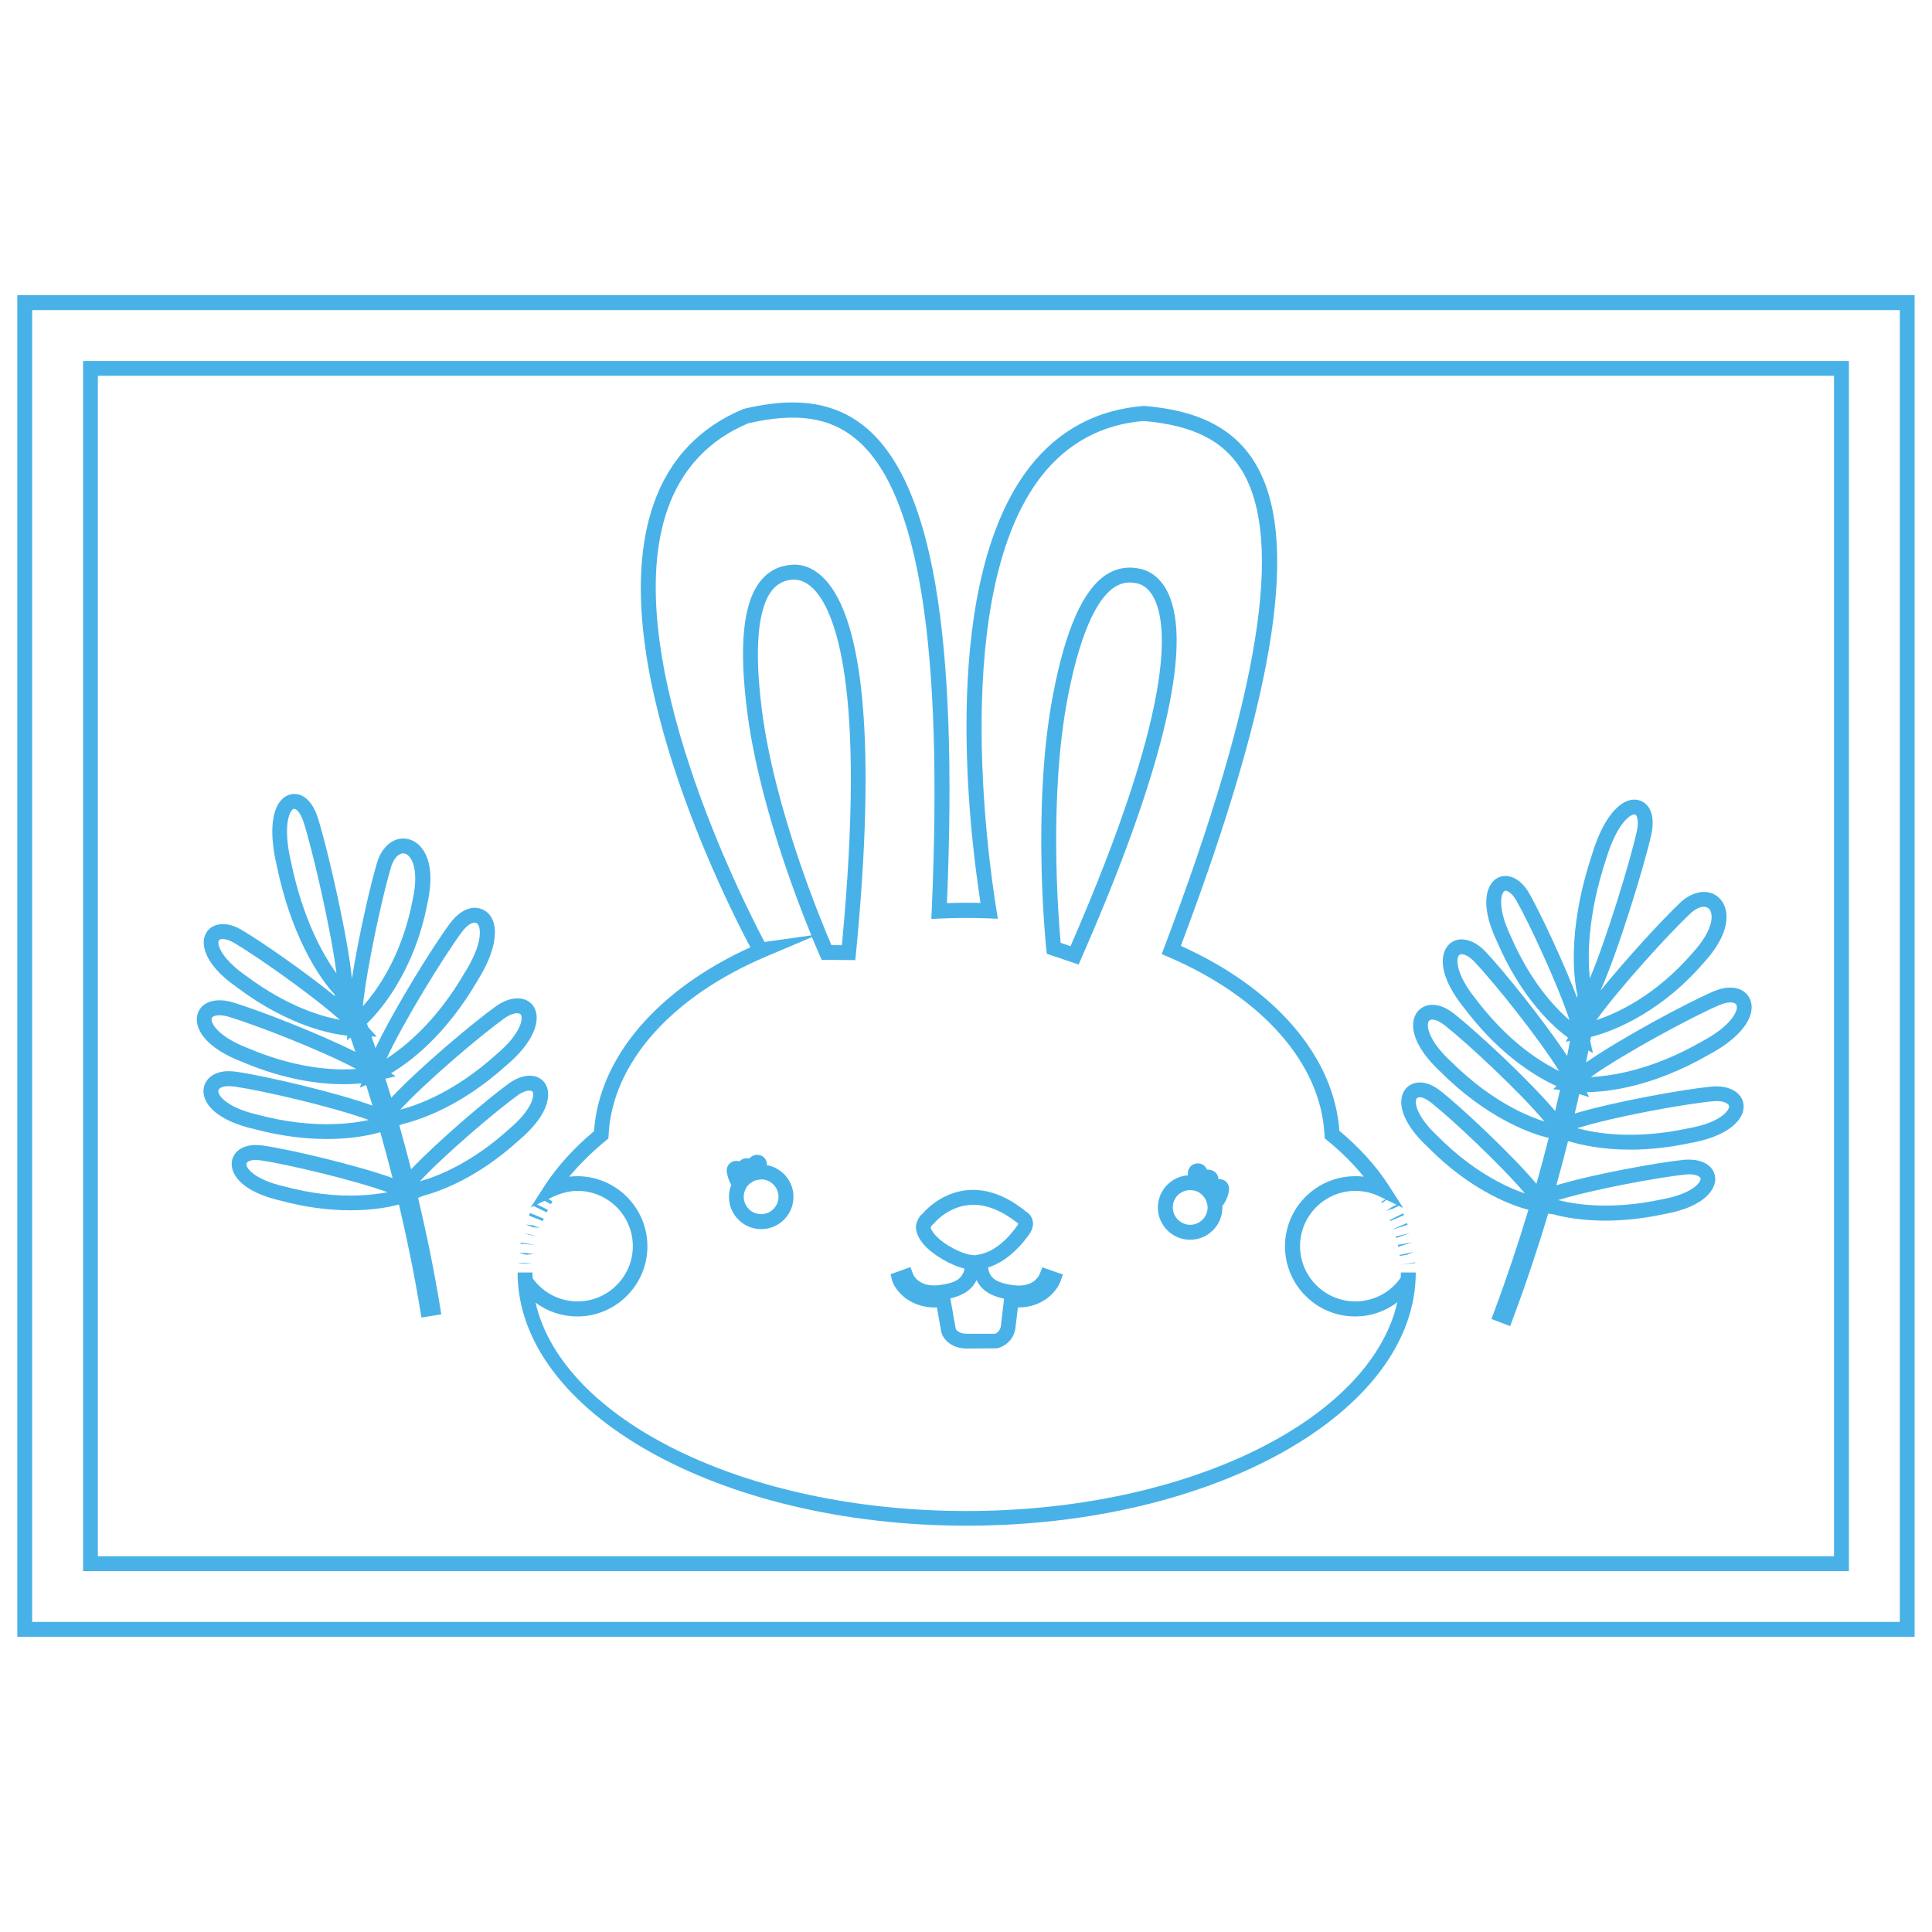
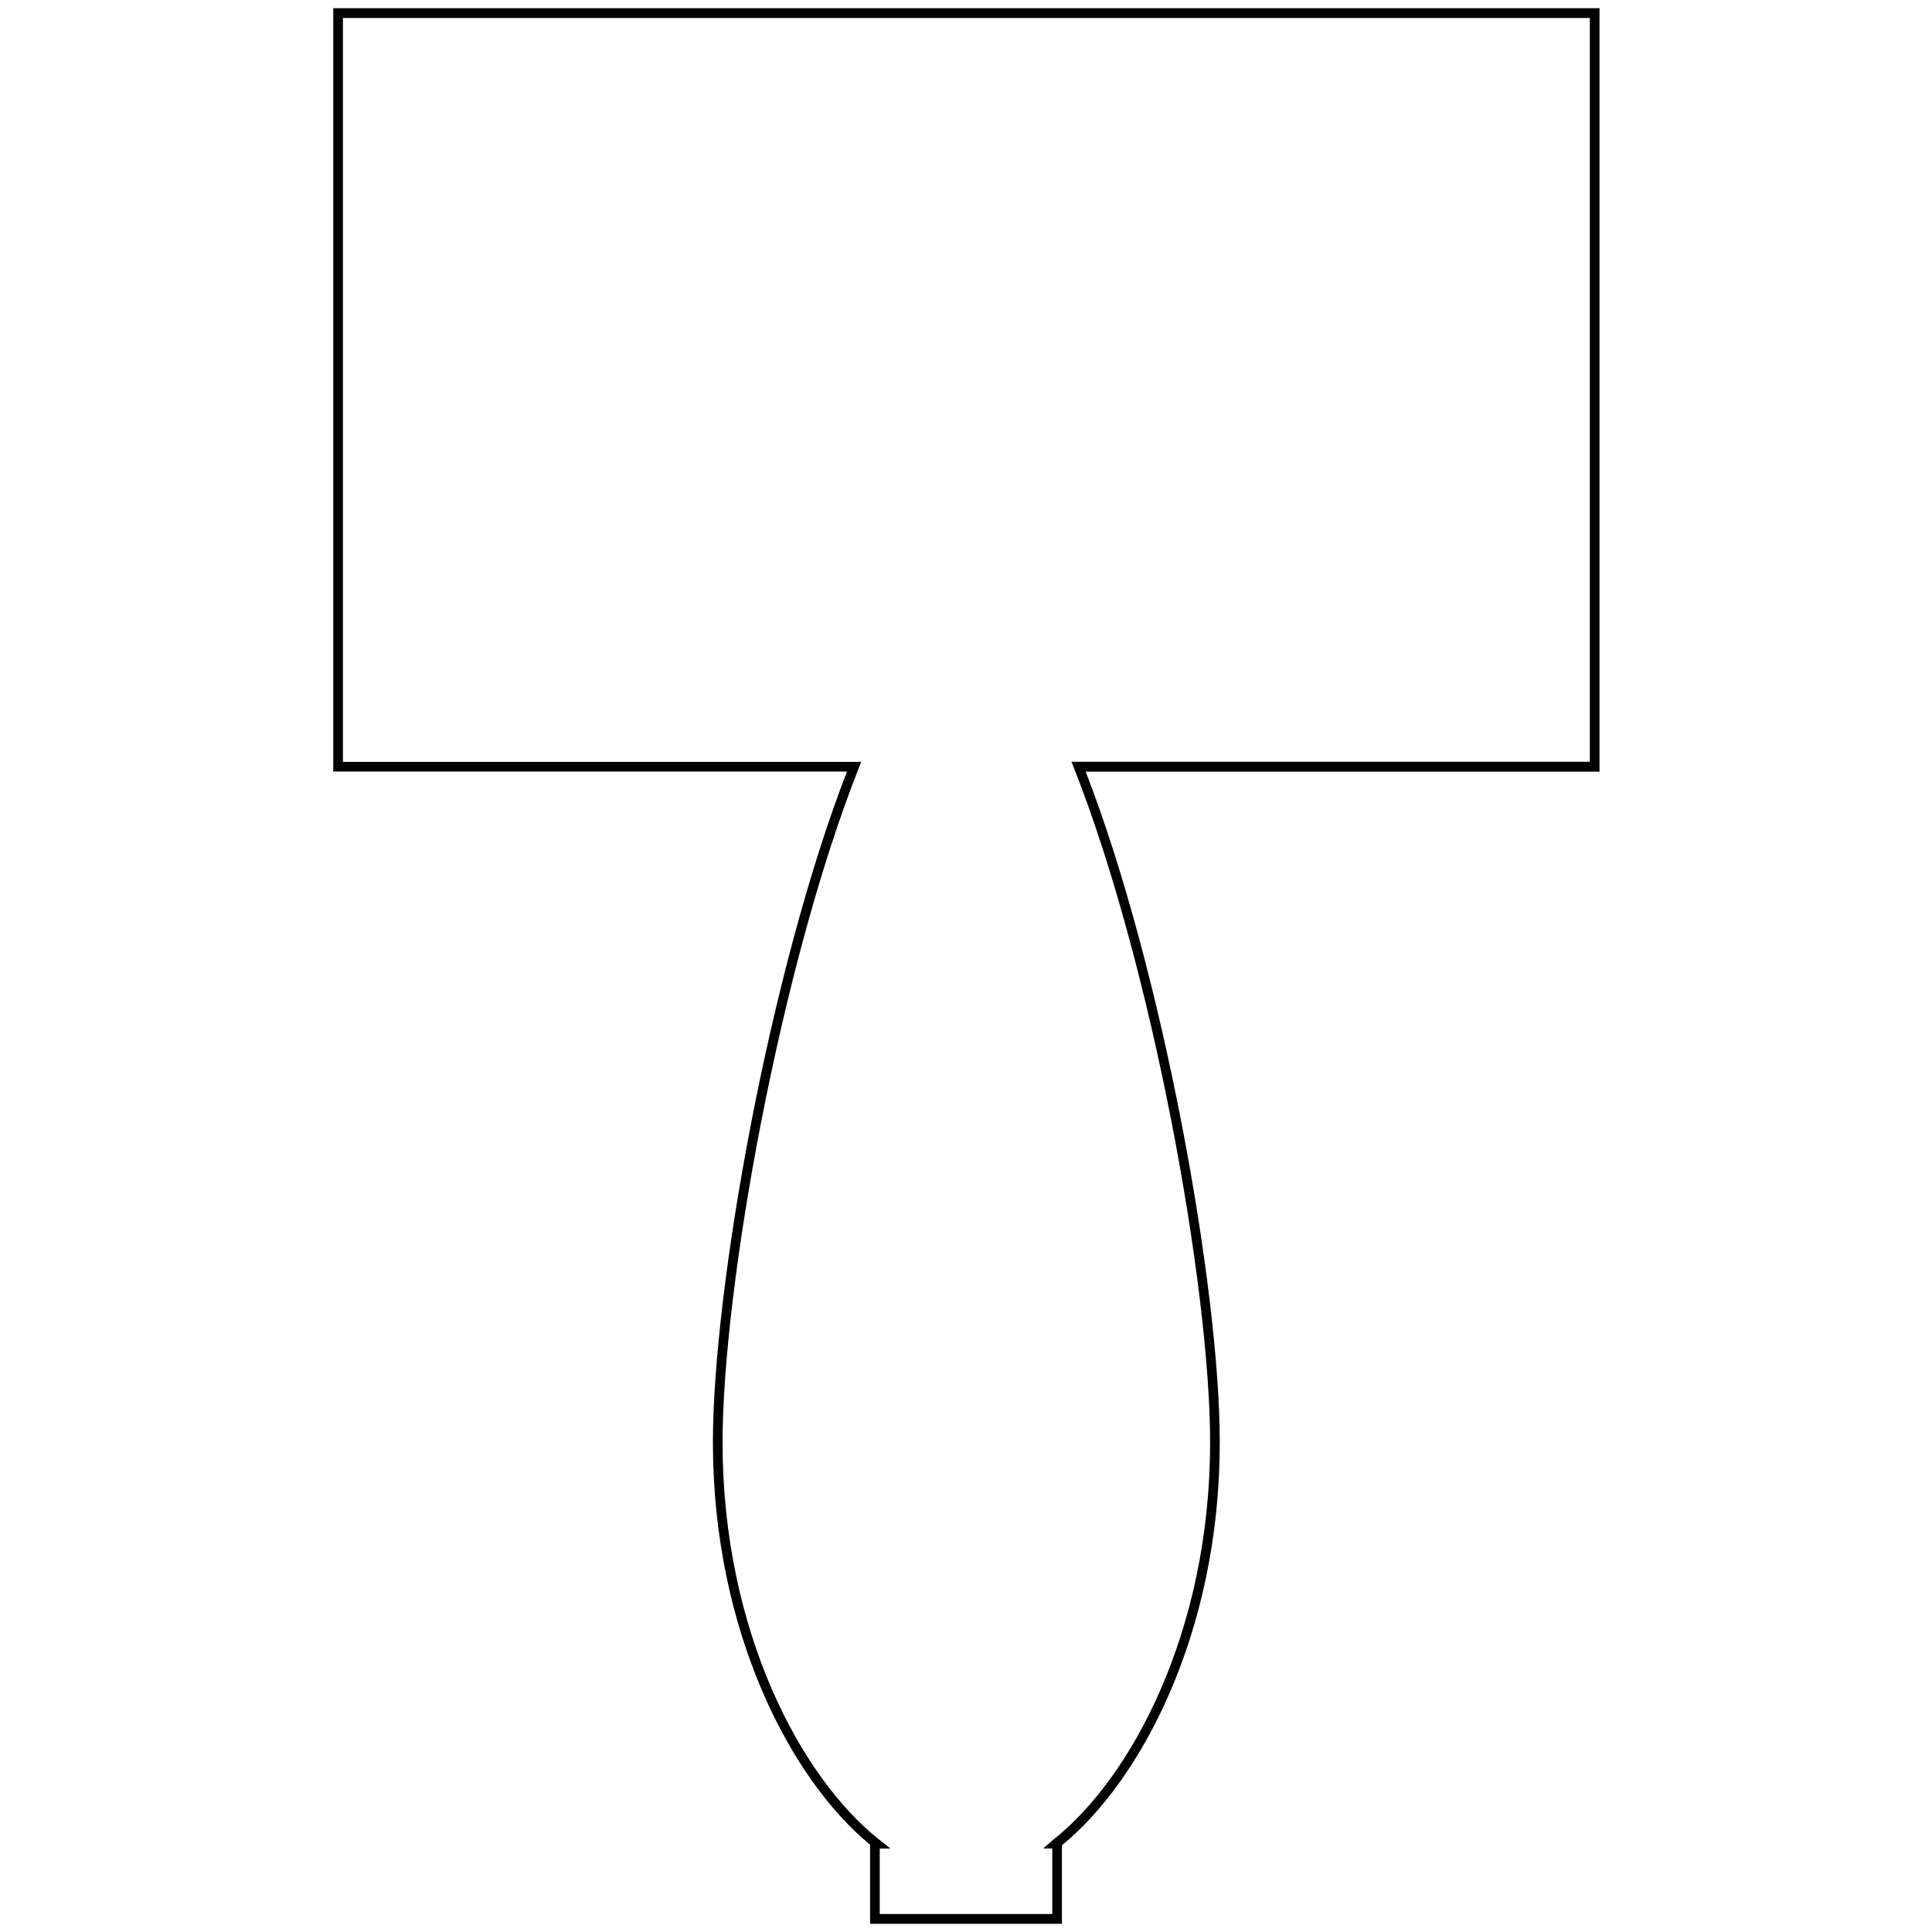
<svg xmlns="http://www.w3.org/2000/svg" version="1.1" id="Layer_1" x="0px" y="0px" viewBox="0 0 2000 2000" style="enable-background:new 0 0 2000 2000;" xml:space="preserve">
-   <style type="text/css">
- 	.st0{fill:#48B2E8;}
- </style>
-   <g>
-     <path class="st0" d="M17.9,305.6v1388.8h1964.1V305.6H17.9z M1966.7,1679H33.3V321h1933.4V1679z" />
-     <path class="st0" d="M1914,373.7H86v1252.7h1828V373.7z M1898.6,1611H101.3V389h1797.3V1611z" />
-     <polygon class="st0" points="558.5,1273.1 551.5,1270 559.2,1271.2 552,1268.5 544.2,1267.6  " />
-     <polygon class="st0" points="562.9,1261.6 548.7,1255.7 547.6,1258.4 561.9,1264.1  " />
-     <polygon class="st0" points="556.3,1280.1 549,1277.9 541.3,1276.7  " />
-     <polygon class="st0" points="538.8,1287.5 554.2,1288.7 539,1286.3  " />
-     <polygon class="st0" points="544.6,1298.9 552.5,1298.3 544.9,1297.1 537.1,1297  " />
-     <path class="st0" d="M1083.7,987.4l32.9,11.1l2.8-6.5c85-193.6,115.9-324.6,89.5-378.7c-8-16.3-19.2-22.1-27.3-24.2   c-12.9-3.2-24.9-1.4-35.8,5.4c-24.3,15.4-42.5,56-55.6,124c-22.5,116.7-7.3,262.4-7.1,263.9L1083.7,987.4z M1105.4,721.5   c15.1-78.2,34.8-105.1,48.7-113.9c7.2-4.6,15-5.7,23.8-3.5c4.9,1.2,11.9,5,17.2,16.1c13.8,28.3,20.6,112.5-86.9,359.3L1098,976   C1095.6,949.9,1085.6,824.1,1105.4,721.5z" />
-     <path class="st0" d="M754.6,1239c0,18.4,15,33.4,33.4,33.4c18.4,0,33.4-15,33.4-33.4c0-16.4-11.9-30.1-27.6-32.9   c0.3-3.4-1.1-6.6-3.7-8.6c-2.9-2.2-6.9-2.7-10.4-1.2c-1.6,0.7-3,1.7-4.1,3c-0.4-0.1-0.8-0.2-1.1-0.2c-3.5-0.5-6.7,0.8-9,3.1   c-1.4-0.4-2.9-0.6-4.6-0.4c-5.5,0.7-9.2,5.6-8.6,11.1c0.7,4.9,2.3,9.5,4.7,13.7C755.4,1230.4,754.6,1234.7,754.6,1239z    M772.4,1229.8l1-1.7l1.2-1.3c0.7-0.7,1.4-1.4,2.2-2l3.2-2c0.9-0.5,1.9-0.8,2.9-1.1l5-0.8c9.9,0,18,8.1,18,18c0,9.9-8.1,18-18,18   s-18-8.1-18-18C769.9,1235.7,770.8,1232.6,772.4,1229.8z" />
-     <path class="st0" d="M563.7,1227.7L563.7,1227.7l-0.3,0.5l-14.1,21.8l3.1-1.5l13.5,6.5l1.3-2.6l-11.2-5.6l7.8-3.7l6.4,3.5l1.7-2.9   l-4.2-2.5l5.9-2.8c0.5-0.2,1-0.3,1.4-0.5l0.2,0.1l0.2-0.3c7.2-3.1,14.8-4.9,22.5-4.9c31.5,0,57.2,25.7,57.2,57.2   s-25.7,57.2-57.2,57.2c-18.5,0-35.7-8.9-46.5-23.9c-0.1-2-0.2-4-0.2-6h-15.4c0,0,0,0.1,0,0.1c0.1,144.5,208.6,262,464.9,262   c256.3,0,464.9-117.6,464.9-262.1h-15.4c0,1.8-0.1,3.5-0.2,5.3c-10.7,15.5-28.2,24.6-47,24.6c-31.5,0-57.2-25.7-57.2-57.2   s25.7-57.2,57.2-57.2c8.6,0,17,1.9,24.9,5.7l6.4,3.1l-4.4,2.5l0.7,1.3l4.7-3.3l10.4,5l-4.3,2.1l-6.5,4.3l7.4-2.4l5.8-2.8l4.5,2.2   l-14.6-22.7l0,0l0,0l-0.2-0.3c-12.9-20.1-30.1-39.2-51.3-56.9c-5.4-76.5-66.2-147.5-164.1-191.4c99.9-265.3,124-424.8,75.8-501.6   c-28.2-45-77.8-54.3-113.9-57.4c-48.4,3.7-88.1,24.8-117.8,62.5c-92.5,117.6-64.9,365-51.5,452c-11.5-0.3-23.2-0.2-34.7,0.2   c11.6-278.5-15.2-435.1-84.3-492.6c-40.8-33.9-90.7-27.3-126-19.1c-45.7,18.9-77.2,52.1-93.4,98.6C622,678.1,752.5,935,776.8,980.6   c-96.6,43.9-156.6,114.3-161.9,190.4c-21,17.6-38.2,36.6-51.1,56.5L563.7,1227.7z M627.2,1180.7l2.6-2.2l0.2-3.4   c3.6-74,64.5-143.1,163.1-184.9l47.4-20.1c4.9,11.8,8,18.7,8.1,19l2,4.5l34.8,0.3l0.7-7c20.5-210.4,9.2-344.5-32.7-387.7   c-12.6-13.1-25.4-15.3-33.4-14.6c-13.3,0.9-24.2,6.4-32.3,16.3c-18.3,22.2-23,66.4-14.3,135.1c11.4,90.4,49.2,190.1,66.5,232.3   l-48.5,6.8c-20-37.8-152.9-297.7-100.4-447.8c14.7-42.1,43.2-72.2,83.6-89.1c49.7-11.4,84.1-6.4,111.5,16.3   c64.9,53.9,90.5,213.7,78.4,488.4l-0.4,8.4l8.4-0.4c16.8-0.8,34.2-0.9,51.1-0.2l9.4,0.4l-1.5-9.3c-8.8-53.9-47.6-329.1,46.9-449.3   c26.9-34.2,62.9-53.3,105.6-56.7c50.8,4.5,82,20,100.9,50.2c45.2,72.1,19.1,233.9-79.7,494.8l-2.6,6.9l6.8,2.9   c97.7,41.9,158.2,110.8,161.7,184.3l0.2,3.4l2.6,2.2c14.6,11.9,27.3,24.6,37.8,37.6c-2.9-0.4-5.9-0.5-8.9-0.5   c-40,0-72.6,32.6-72.6,72.6s32.6,72.6,72.6,72.6c16.1,0,31.3-5.3,43.7-14.7c-27.6,121.6-217.1,216.1-446.1,216.1   c-228.7,0-418.1-94.2-446-215.7c12.3,9.2,27.4,14.3,43.2,14.3c40,0,72.6-32.6,72.6-72.6s-32.6-72.6-72.6-72.6   c-2.8,0-5.6,0.2-8.4,0.5C600,1205.2,612.7,1192.6,627.2,1180.7z M788.6,734.2c-10-79,0.4-110.7,10.9-123.5   c5.5-6.6,12.5-10.1,21.5-10.7c5-0.1,12.8,1.1,21.4,9.9c21.9,22.6,54.6,100.5,29.1,368.6l-10.8-0.1   C850.3,954.3,801.7,837.8,788.6,734.2z" />
-     <path class="st0" d="M969.9,1353.5l4.5,25.5c1.7,6.3,9.2,17,26.7,17l30.9-0.2c6.3-1.3,17.5-7.3,19.2-21.3c0.8-6.4,1.7-14.6,2.5-21   c26.1,0.1,40.2-16.7,44-26.8l2.7-7.3l-21.4-7.5l-2.7,7c-0.6,1.4-6.1,14-26.5,11.6c-20.6-2.5-25.5-8.7-27-18.4   c15.2-4.8,29.7-16.4,42.3-33.8c4.7-6.5,4.7-11.9,3.8-15.2c-1.4-5.5-5.6-8.2-5.9-8.2c0,0,0,0,0.1,0.1c-20.9-17.3-41.8-25-62.6-22.9   c-25.6,2.8-41.8,19.9-45.5,24.3c-4.6,3.5-6.2,9.5-6.7,11.6c-0.7,6.5,2,13.3,7.8,20.1c9.5,11,27.9,21.6,42.4,25.2   c-2.1,9.8-8.1,14.9-26.8,17.1c-20.5,2.2-26-10.2-26.6-11.6l-2.6-7.1l-20.6,7.4l1.7,6.8C925.2,1331.6,937.6,1354.2,969.9,1353.5z    M967.9,1278.2c-2.9-3.3-4.4-6.4-4.4-7.4c0.2-0.8,0.7-1.9,0.8-2l2.2-1.9c0.1-0.2,13.5-17,35.8-19.4c1.7-0.2,3.5-0.3,5.3-0.3   c14.8,0,30.3,6.6,46.5,19.4c0,0-0.1,0.9-1.4,2.7c-12.1,16.8-25.7,27-39.4,29.4l-3.7,0.7l-2.1-0.1   C997.5,1298.9,977.3,1289.1,967.9,1278.2z M1010.9,1325.1c4.8,10.1,13.9,16.2,28.5,19.3v0c-0.7,5.7-2.2,19-3.3,28.3   c-0.8,6.3-6.2,7.9-5.6,8h-29.4c-9.5,0-11.6-4.9-11.7-5l-5.6-31.6C997.6,1340.9,1006.3,1334.9,1010.9,1325.1z" />
-     <path class="st0" d="M1232,1283.4c18.4,0,33.4-15,33.4-33.4c0-0.5,0-1.1,0-1.6c3.8-4.8,6.2-10.6,6.9-16.7c0.6-5.6-3.3-10.4-8.8-11   c-0.7,0-1.3-0.1-2,0c0-0.2,0-0.4-0.1-0.6c-0.6-5.3-5.2-9.3-10.5-9.3c-0.4,0-0.5-0.4-1.4,0.1c-1.6-4.2-5.7-7-10.6-6.5   c-5.6,0.5-9.6,5.2-9.2,10.8c0,0.5,0,1,0,1.5c-17.3,1.2-31.1,15.7-31.1,33.3C1198.6,1268.4,1213.6,1283.4,1232,1283.4z M1232,1232   c0.8,0,1.5,0,2.2,0.1l3.7,0.8c1.7,0.6,3.3,1.4,4.7,2.5l2.8,2.5c1.4,1.6,2.5,3.3,3.3,5.1l1.1,4c0.2,1,0.3,1.9,0.3,2.9   c0,9.9-8.1,18-18,18s-18-8.1-18-18C1214,1240,1222.1,1232,1232,1232z" />
-     <polygon class="st0" points="1438.8,1262.9 1439.3,1264 1453.4,1257.9 1452.6,1256  " />
-     <polygon class="st0" points="1459.8,1276.3 1444.9,1280 1445.3,1281.6  " />
-     <polygon class="st0" points="1456.5,1298.9 1463.9,1295.9 1448.8,1299.1 1449,1300.1  " />
-     <polygon class="st0" points="1462.1,1286 1447,1288.7 1447.4,1290.7  " />
-     <polygon class="st0" points="1465.1,1306.8 1449.9,1309.2 1465.1,1307.5  " />
-     <polygon class="st0" points="1457.1,1268 1456.5,1266.1 1442.4,1272.2 1442.5,1272.5  " />
-     <polygon class="st0" points="539,1308.1 551.4,1307.8 543.8,1307.3 536.1,1307.7  " />
-     <path class="st0" d="M250.8,1099.3c44.1,18.7,80.6,23.1,105.4,23.1c2.7,0,5.3-0.1,7.8-0.2c3.9-0.2,7.2-0.4,10.1-0.7l-1.6,4.5   l6.5-2.8c2.2,6.8,4.3,13.9,6.6,21.3c-39.1-14-111.6-30.8-140.8-35c-3.4-0.5-6.7-0.6-9.6-0.6c-16.8,0.7-23.7,10.5-24.5,18.8   c-1.3,13.9,12.1,32,53.2,41.3c25.5,6.7,50.5,10.1,74.5,10.1c3.3,0,6.5-0.1,9.8-0.2c22.1-0.9,37.3-4.5,45.5-6.8   c4.2,14.9,8.5,30.8,12.7,47.4c-37.2-13.4-105.9-29.5-133.6-33.6c-3.4-0.5-6.6-0.6-9.5-0.6c-16.1,0.7-22.7,10.1-23.4,18   c-1.2,13.3,11.6,30.7,50.9,39.7c24.7,6.6,48.9,9.9,72.1,9.9c3.2,0,6.3-0.1,9.4-0.2c19-0.8,32.5-3.6,40.7-5.8   c8,33.9,15.6,70.6,22,109.4l1.3,7.6l20.5-3.3l-1.2-7.6c-6.6-40.2-14.5-78-22.8-113l5.6-2.2c20.3-5.5,57.3-19.8,98.6-57.2   c35.3-29.8,31.2-50,29.1-55.5v0c-2.1-5.3-6.2-9.1-11.6-10.7c-8-2.3-17.9,0.2-27.3,6.9c-22.3,16-74.1,60.2-101.6,89.1   c-4.1-15.9-8.2-31.1-12.2-45.5l3.1-1.2c20.5-5,61.6-19.4,107.2-60.4c29.4-24.6,35-46,30.5-57.8c-2.1-5.5-6.4-9.5-12-11.1   c-8.3-2.5-18.6,0.1-28.4,7c-23.7,16.9-79.9,64.1-108.7,94.9c-2.1-6.8-4.1-13.3-6.1-19.6l10.6-2.5l-4.8-3.2   c18-10.6,56.2-38.1,90.2-97c16.5-26.5,21.6-50.5,13.7-64.3l0,0c-3.9-6.6-10.2-9.9-17.8-10c-8.7,0.3-17.6,6.1-25.1,16.2   c-18.2,24.5-58.2,89.3-77.1,129.1c-1.4-4.1-2.8-8.2-4.1-12l5.5,0.1l-8.9-9.7c-0.5-1.3-0.9-2.6-1.4-3.8   c10.8-10.3,48.6-50.8,62.8-125.1c5.6-25.2,3.3-45.5-6.6-57.3c-5.1-6.2-11.9-9.3-19.3-9.2c-11.8,0.5-21.9,10.1-26.4,25.1   c-7.2,23.7-19.4,78.2-26,120c-4.1-42.7-24.9-133.3-35-165.7c-5.1-16.3-14-25.5-24.6-25.5c-0.2,0-0.5,0-0.7,0   c-5.5,0.2-10.5,3.1-14.3,8c-9.1,12-10.3,36.1-3.3,65.7c17.6,85.7,52.9,126.3,59.6,133.4c0.3,0.7,0.6,1.5,1,2.4   c-31.2-25.3-76.3-56.7-96.9-68.8c-10-5.9-20-7.6-27.8-4.4c-5.3,2.1-9,6.2-10.6,11.6c-1.7,5.6-4.1,26.1,34,52.6   c53.5,40.1,98,48.1,113.7,49.7l-0.1,4.9l3.5-3c1.6,4.7,3.4,9.7,5.1,14.9c-37.9-19.1-100.6-43.4-127.3-51.4c-11-3.2-21-2.6-28,1.7   c-4.7,2.9-7.7,7.4-8.6,12.8C201.7,1065.4,212.9,1084.8,250.8,1099.3z M347.5,1163.6c-25.2,1-52.3-2.1-80-9.5   c-32.4-7.3-42-20-41.5-24.9c0.2-2.7,4.1-4.6,9.8-4.8c0.4,0,0.8,0,1.2,0c1.8,0,3.7,0.2,5.7,0.4c29.1,4.2,101.7,20.9,139,34.6   C373.6,1161.2,362.1,1163.1,347.5,1163.6z M371.6,1237.5c-24.5,1-50.4-2.1-77.2-9.3c-30.7-7-39.7-18.7-39.3-23.3   c0.2-2.3,3.7-3.9,8.7-4.1c0.3,0,0.7,0,1,0c1.8,0,3.7,0.2,5.7,0.5c26.5,3.9,95.1,20,130.7,32.9C394,1235.5,384,1237,371.6,1237.5z    M535.9,1133.9c5.1-3.7,9.4-4.9,12.2-4.9c0.7,0,1.3,0.1,1.8,0.2c0.9,0.3,1.4,0.7,1.7,1.5c1.4,3.7-0.3,17.6-24.9,38.4   c-38.7,34.9-73.6,48.7-92.1,53.8C460.5,1195.1,513.6,1149.9,535.9,1133.9z M522.4,1054c5.4-3.8,10-5.1,13-5.1   c0.8,0,1.5,0.1,2.1,0.3c1.1,0.3,1.7,0.9,2.1,2c1.5,4-0.2,18.9-26.2,40.7c-42.3,38-79.8,51.8-99,56.8   C441.3,1119.4,498.4,1071.1,522.4,1054z M477.9,965.1c4.5-6.1,9.5-9.9,13.3-10c0.1,0,0.2,0,0.2,0c1.1,0,2.5,0.3,3.7,2.4   c3,5.2,3.5,21.3-13.6,48.7c-30.1,52.1-63.8,78.4-81.3,89.6C417.5,1058,459.8,989.5,477.9,965.1z M404.8,897.6   c2.5-8.4,7.4-14,12.3-14.2c0.1,0,0.2,0,0.2,0c3,0,5.2,2,6.6,3.6l0,0c6.5,7.8,7.8,24.3,3.3,44.4c-11.2,58.9-37.6,94.7-51.6,110.2   C379.6,1001.8,396.1,926.4,404.8,897.6z M301.8,839.2c0.5-0.7,1.6-1.9,2.7-1.9c0,0,0,0,0.1,0c2.1,0,6.6,3.9,10,14.7   c9.4,30.1,28.3,111.7,33.7,155.6c-12.7-17.5-34.5-54.6-47-115.2C294.3,862.9,297.2,845.3,301.8,839.2z M254.5,1010   c-23.4-16.3-29.8-30.7-28.2-35.8c0.2-0.9,0.7-1.3,1.5-1.7c0.7-0.3,1.6-0.4,2.7-0.4c2.8,0,6.8,1,11.6,3.8   c23.9,14,81.3,54.4,109.7,79.8C333,1052.3,297.1,1041.9,254.5,1010z M220.6,1052.4c1.3-0.8,3.5-1.4,6.5-1.4c2.5,0,5.5,0.4,9,1.4   c28.2,8.3,97.8,35.4,132.7,54.2c-1.7,0.1-3.5,0.2-5.4,0.3c-23.3,0.9-60.3-2.1-106.8-21.9c-30.3-11.6-38.4-25.5-37.6-30.4   C219.1,1054,219.4,1053.2,220.6,1052.4z" />
-     <path class="st0" d="M1544,1237.1c17.1,9,30.3,13.2,38.2,15.3c-10,33.3-21.8,68.8-35.6,105.8l-2.7,7.2l19.4,7.4l2.7-7.2   c14.3-38.2,26.4-74.9,36.7-109.3l5.3,0.8c11.7,3.1,29.8,6.5,53.8,6.5c17.3,0,37.7-1.8,60.7-6.7c45.5-8.1,52-27.7,52.9-33.5v0   c0.8-5.6-0.8-11-4.7-15.1c-5.7-6-15.4-8.7-27.1-7.7c-27.1,2.7-93.8,14.8-132.5,26.4c4.4-15.8,8.5-31,12.1-45.5l2.5,0.4   c12.3,3.6,33.3,8.2,61.7,8.2c17.9,0,38.7-1.8,62.1-6.8c37.8-6.6,53.3-22.3,55.3-34.8c0.9-5.8-0.8-11.3-4.9-15.6   c-5.9-6.3-16.2-9.2-28.1-8.1c-29.2,2.8-101.7,15.9-141.6,27.9c1.6-6.9,3.2-13.6,4.6-20.1l10.3,3.1l-2.5-5.1   c20.8-0.2,67.9-5,126.7-39c27.5-14.6,44-32.9,44-48.9v-0.1c-0.1-7.7-3.8-14.1-10.4-17.6c-7.7-4-18.3-3.5-29.8,1.6   c-28.1,12.2-95,48.2-131.2,73.2c0.9-4.3,1.7-8.4,2.4-12.4l4.7,2.8l-2.8-12.6c0.3-1.5,0.5-2.8,0.8-4.2c14.6-3.6,67.6-19.9,116.9-77   c17.4-19,25.6-37.8,22.9-52.9c-1.4-7.9-5.7-14.2-12.1-17.6c-10.4-5.4-23.9-2.2-35.4,8.6c-18,17-55.9,58.1-82.5,91   c17.7-39,45-127.8,52.5-161c3.8-17,0.5-29.6-9.3-34.8c-4.9-2.5-10.7-2.6-16.3-0.2c-13.9,5.9-27,26.1-35.7,55.3   c-27.5,82.7-17.5,135-15,145.5c-0.1,0.8-0.2,1.6-0.4,2.5c-14.4-37.5-37.8-87.3-49.6-108.1c-5.7-10.1-13.7-16.5-21.8-17.7   c-5.5-0.9-10.9,0.9-14.9,4.7c-4.3,4.1-16.6,20.6,3.2,62.6c26.3,61.4,60.9,90.6,73.7,99.9l-2.5,4.2l4.6-0.8   c-0.9,4.9-1.9,10.1-3,15.5c-23.3-35.4-65.5-88-84.7-108.2c-8-8.4-16.8-12.5-25.2-12.5c-5.5,0.2-10.4,2.6-13.8,6.8   c-8.5,10.4-8.4,32.8,17.1,64.3c32.1,42.5,64.8,65,86.6,76.4c3.5,1.8,6.4,3.3,9.1,4.5l-3.6,3.1l7.1,0.8c-1.6,7-3.2,14.2-5,21.8   c-27.1-32.1-81.5-82.5-104.6-100.7c-2.7-2.1-5.4-3.9-8-5.3c-14.9-7.8-25.8-2.7-30.6,4.1c-8,11.4-5.5,33.8,25.5,62.3   c21.2,21,44.1,38.1,68.1,50.7c19.5,10.2,34.5,14.8,42.9,16.8c-3.8,15-8,30.9-12.7,47.4c-25.5-30.1-77-78.5-98.9-95.8   c-2.6-2.1-5.3-3.9-8-5.3c-14.2-7.4-24.6-2.6-29.3,3.9c-7.7,10.9-5.3,32.3,24.3,59.8C1498.8,1208.4,1520.9,1225,1544,1237.1z    M1745.3,1215.8c7.6-0.8,12.6,1.1,14.4,2.9c0.7,0.7,0.9,1.3,0.7,2.2c-0.6,3.9-9.1,15.1-40.7,20.8c-51.2,10.9-88.2,5.4-106.7,0.6   C1649.2,1231.2,1717.8,1218.6,1745.3,1215.8z M1773.5,1140c8.4-0.8,13.6,1.3,15.5,3.3c0.8,0.8,1.1,1.6,0.9,2.8   c-0.7,4.2-9.6,16.3-43,22.1c-55.5,11.8-95,5-114.1-0.3C1670.6,1156,1744.2,1142.7,1773.5,1140z M1779.3,1040.7c4.5-2,8.7-3,12-3   c1.8,0,3.3,0.3,4.5,0.9c1,0.5,2.2,1.5,2.2,4c0,6.1-7.6,20.3-36,35.4c-52,30-94.5,36-115.2,36.9   C1680.6,1090.8,1750.7,1053.1,1779.3,1040.7z M1749.8,945.7c4.8-4.5,9.9-7,14-7c1.4,0,2.6,0.3,3.7,0.9c2.7,1.4,3.8,4.4,4.1,6.6   c1.7,10-5.4,24.9-19.3,40.1c-39,45.2-79.8,63.1-99.7,69.7C1675.9,1023.3,1727.9,966.3,1749.8,945.7z M1662.6,889.4   c8.7-29,20-42.8,27-45.7c0.9-0.4,1.6-0.6,2.3-0.6c0.4,0,0.7,0.1,1,0.2c1.9,1,3.9,6.7,1.4,17.8c-6.9,30.8-31.3,111-48.5,151.7   C1643.5,991.3,1643.1,948.3,1662.6,889.4z M1563.4,968c-12.2-25.8-10.4-41.4-6.5-45.2c0.5-0.5,1-0.7,1.6-0.7c0.2,0,0.3,0,0.5,0   c2.5,0.4,6.8,3.2,10.7,10.1c13.7,24.1,43.2,87.7,55.1,123.9C1610.2,1043.7,1584.3,1016.7,1563.4,968z M1527.6,1034   c-20.4-25.2-20.5-41.3-17.3-45.1c0.5-0.6,1.4-1,2.7-1.1c2.9,0,7.8,2,13.2,7.7c20.3,21.3,67,79.5,87.8,113.3   c-1.5-0.7-3.1-1.5-4.8-2.5C1588.9,1095.6,1558.2,1074.5,1527.6,1034z M1502.6,1099.4c-24.5-22.5-26.4-38.3-23.5-42.4   c0.7-1,2-1.5,3.6-1.5c2,0,4.5,0.7,7.3,2.2c1.9,1,3.8,2.3,5.7,3.8c23.1,18.2,77.8,69.1,103.2,99.5c-7.9-2.5-18.8-6.6-31.7-13.4   C1544.6,1135.7,1523,1119.5,1502.6,1099.4z M1466.6,1137.1c0.5-0.7,1.6-1.2,3-1.2c1.7,0,3.9,0.5,6.5,2c1.8,1,3.7,2.2,5.6,3.7   c21,16.6,72.4,64.9,96.9,93.8c-7-2.3-16.4-6-27.4-11.9c-21.7-11.4-42.6-27-62.2-46.6C1465.9,1155.5,1463.9,1140.8,1466.6,1137.1z" />
-   </g>
+   <path d="M1099.4,1991.5H900.7v-81.9c-81.6-66.9-162.7-220.3-162.7-416.4c0-160.4,59.2-489.2,138.8-694.5H345V8.5h1310.8v790.3  h-531.9c79.6,205.2,138.8,534,138.8,694.5c0,196.6-81.6,350.3-163.4,416.9V1991.5z M910.8,1981.4h178.5v-67.9h-9.5l10.5-9  c80.8-63.8,162.4-215.8,162.4-411.3c0-161.4-60.2-494-140.8-697.7l-2.7-6.9h536.6V18.6H355v770.1h536.5l-2.7,6.9  c-80.6,203.7-140.8,536.4-140.8,697.7c0,195.5,81.5,347.4,162.4,411.3l11.4,9h-11.1V1981.4z" />
</svg>
